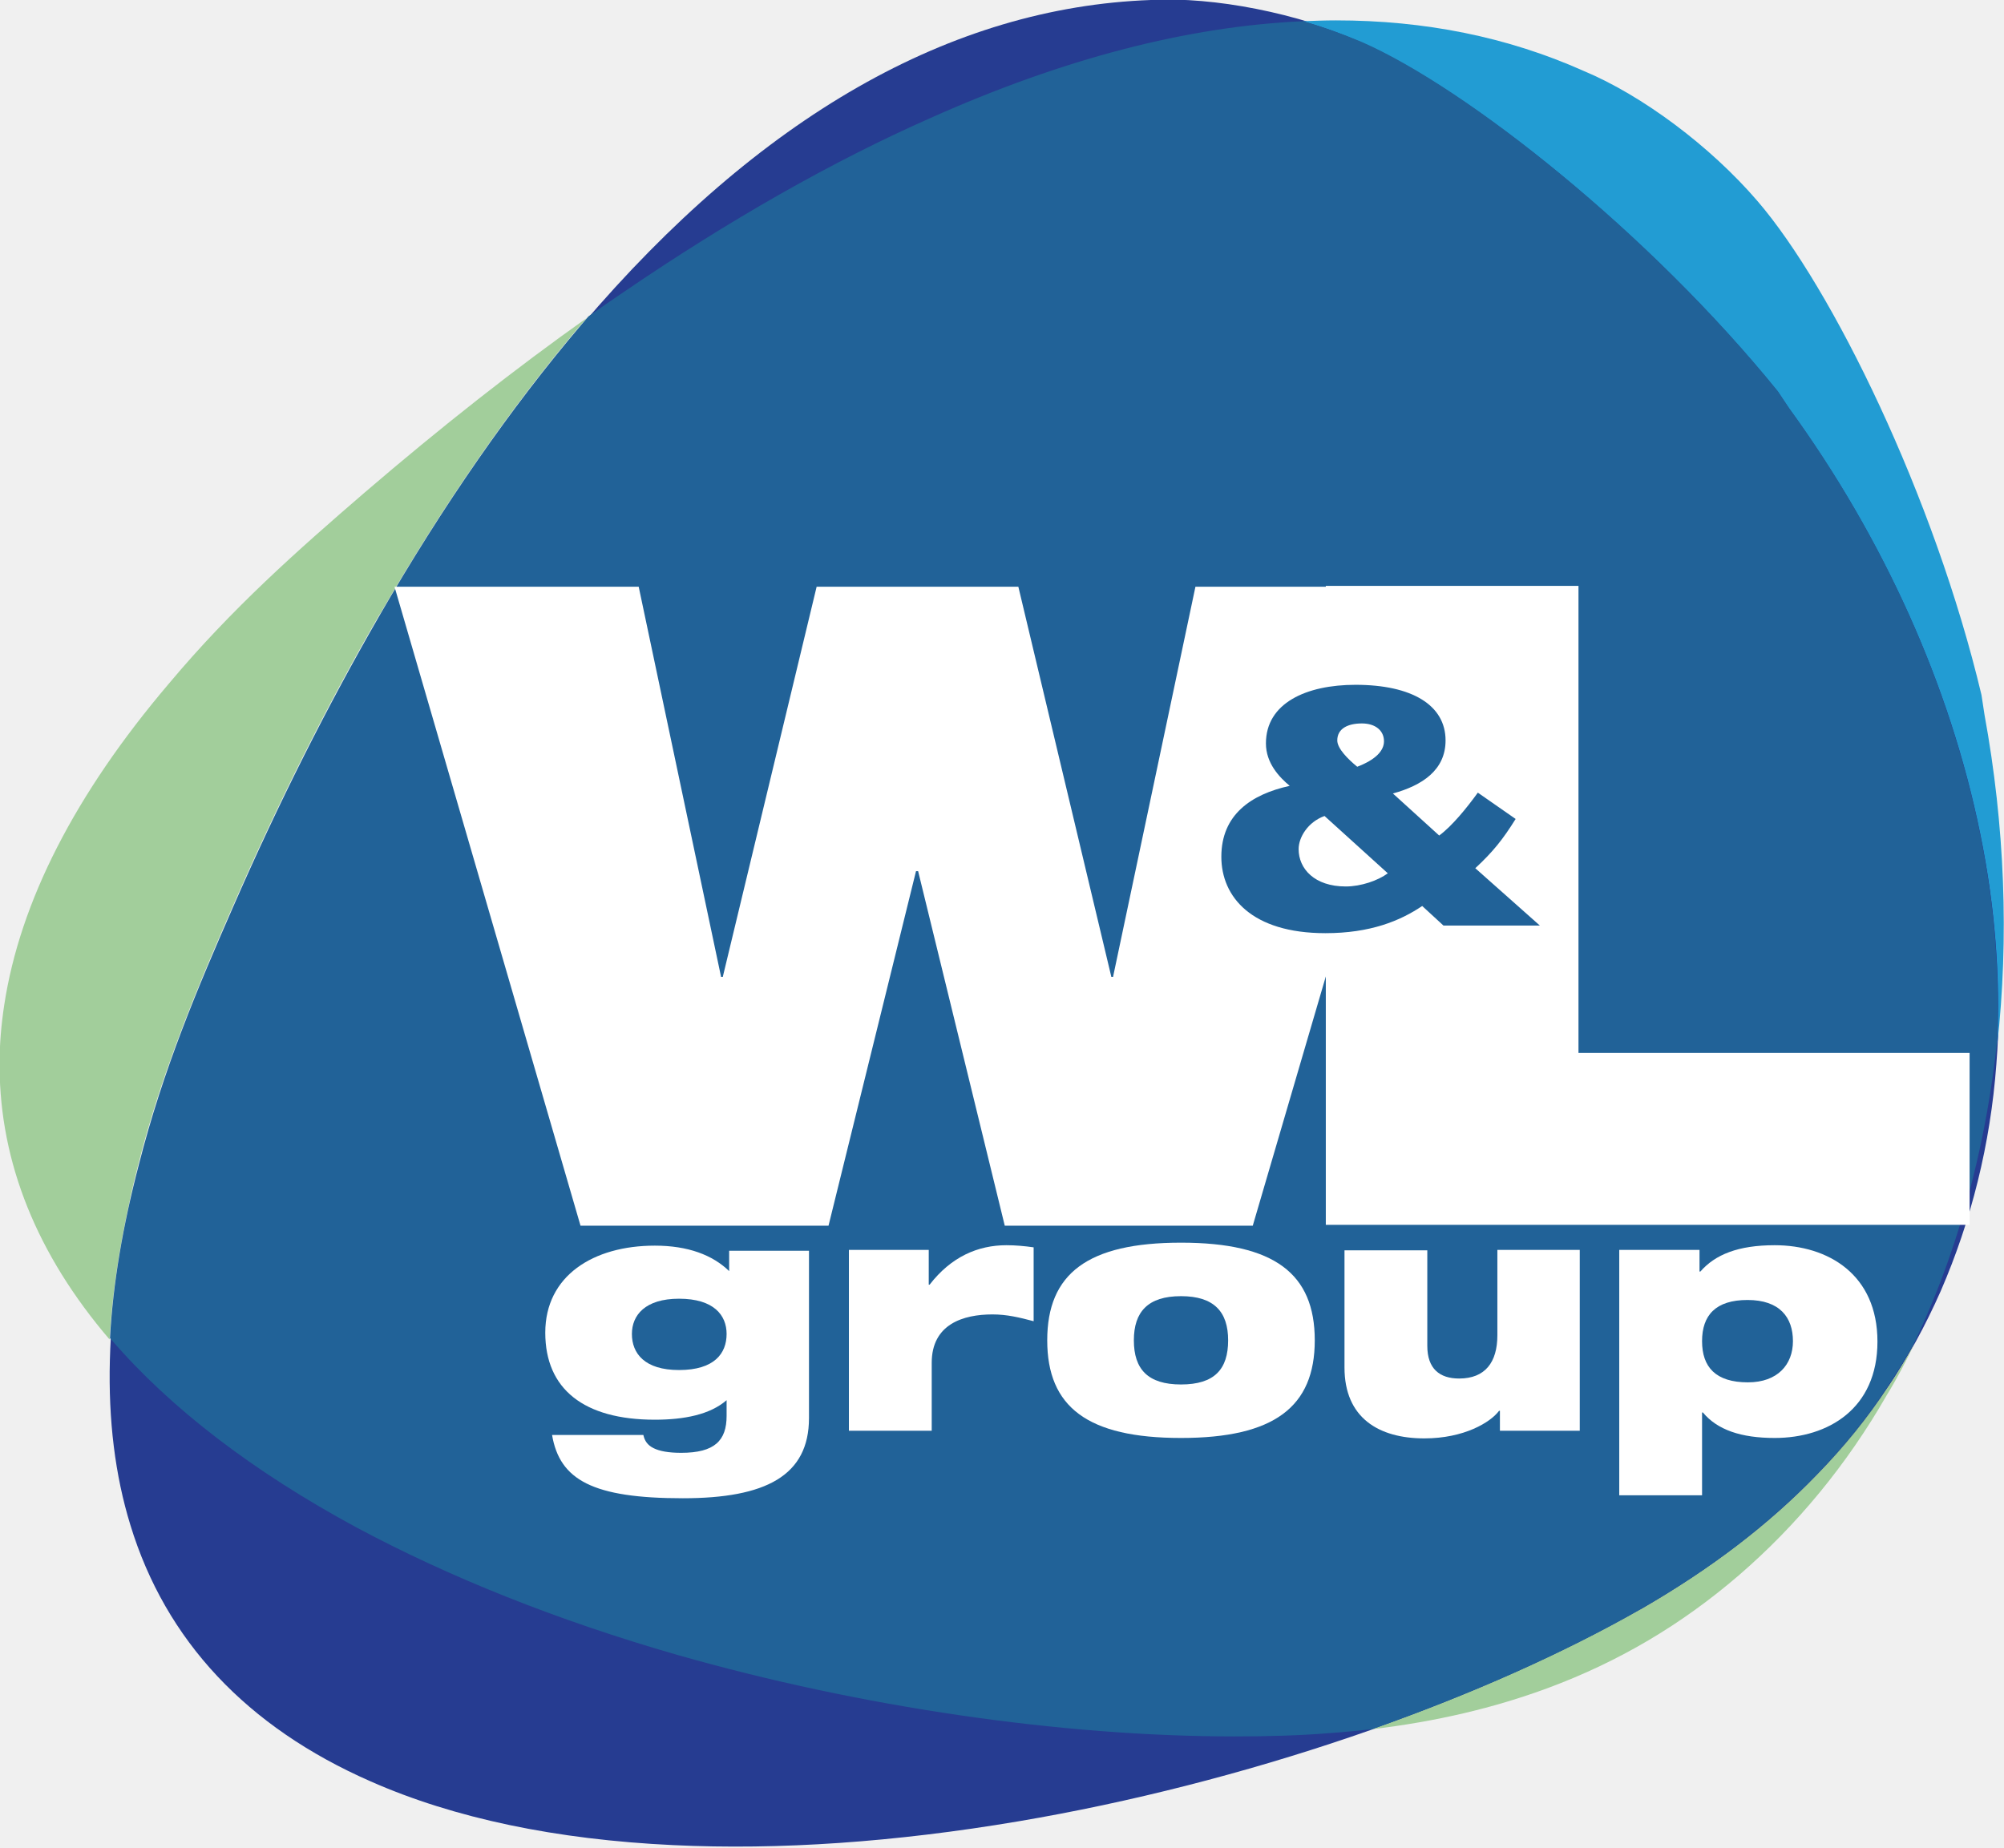
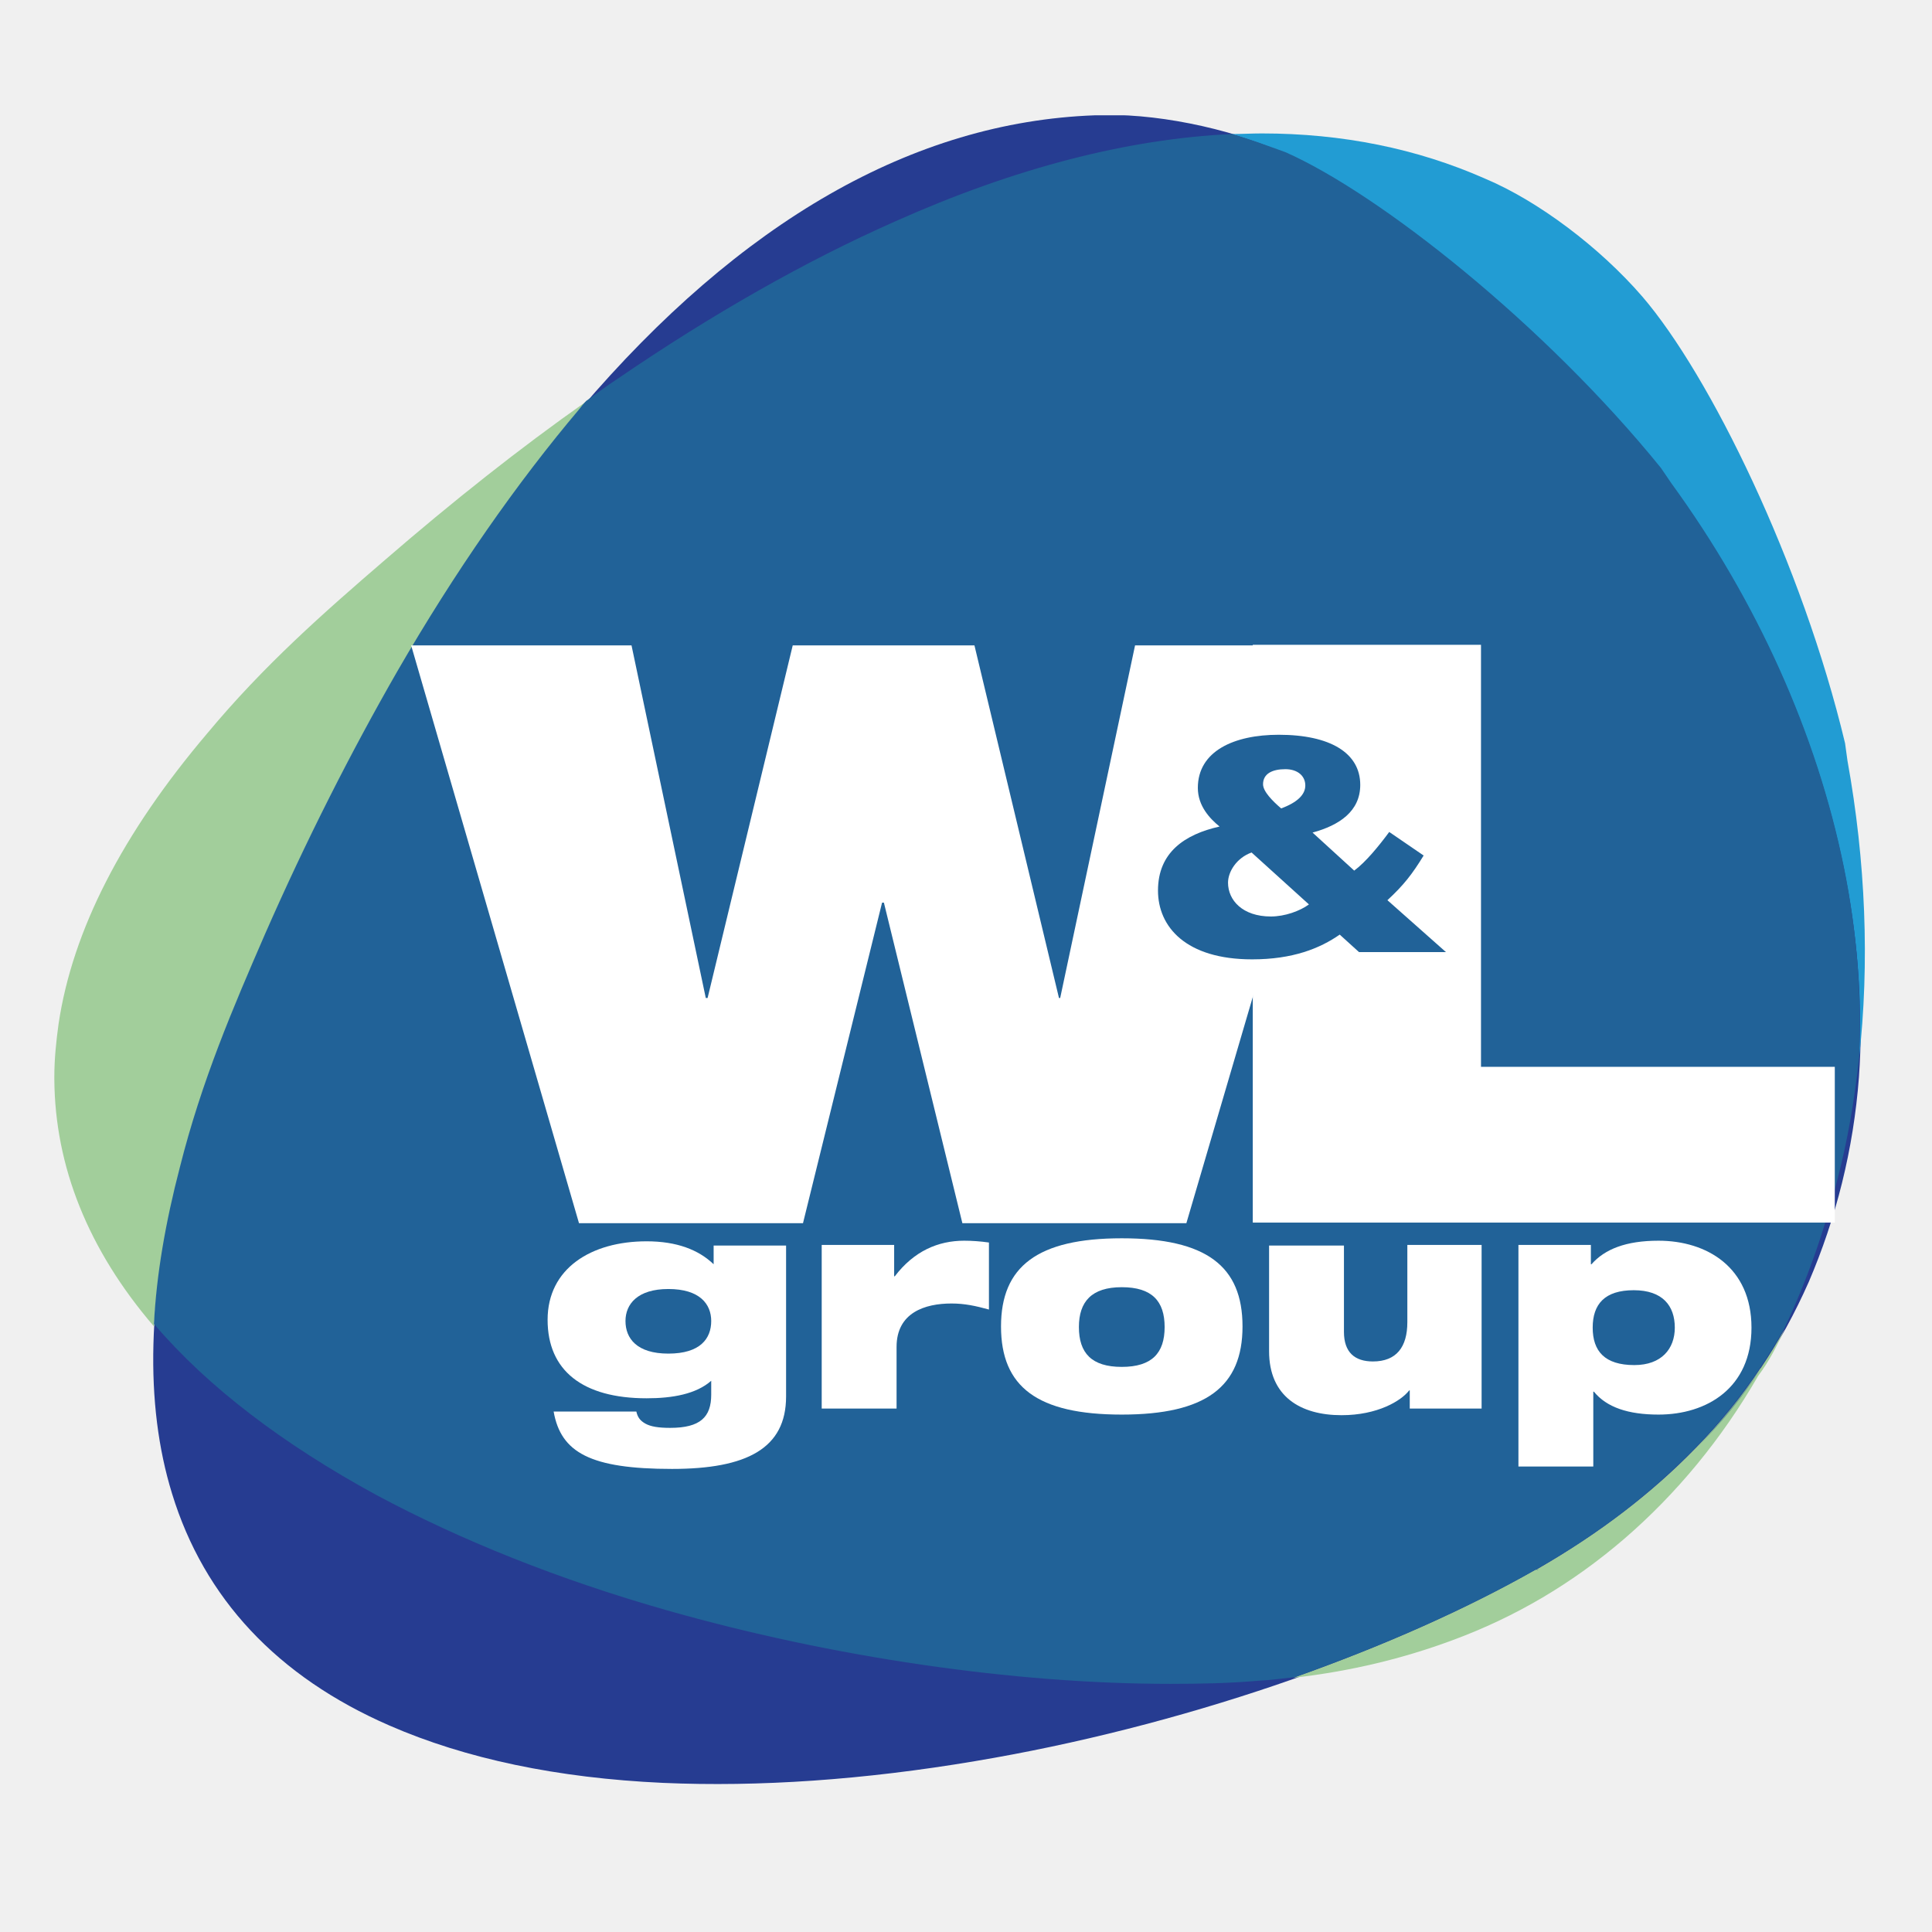
- <svg xmlns="http://www.w3.org/2000/svg" xmlns:xlink="http://www.w3.org/1999/xlink" version="1.1" id="Layer_1" x="0px" y="0px" width="471.9px" height="435.1px" viewBox="0 0 471.9 435.1" enable-background="new 0 0 471.9 435.1" xml:space="preserve">
+ <svg xmlns="http://www.w3.org/2000/svg" xmlns:xlink="http://www.w3.org/1999/xlink" version="1.1" id="Layer_1" x="0px" y="0px" width="320px" height="320px" viewBox="-1127 714.9 320 320" enable-background="new -1127 714.9 320 320" xml:space="preserve">
+   <rect x="-1127" y="714.9" fill="none" width="320" height="320" />
  <g>
    <g>
-       <defs>
-         <rect id="SVGID_1_" y="0" width="471.9" height="435.1" />
-       </defs>
-       <clipPath id="SVGID_2_">
-         <use xlink:href="#SVGID_1_" overflow="visible" />
-       </clipPath>
-       <path clip-path="url(#SVGID_2_)" fill="#263C91" d="M421.4,96c22.3,30.7,37.9,65.3,45,100.1c3.8,18.7,5.1,37.1,3.7,54.6    c-1.4,18.8-5.9,36.8-13.1,53.4c-7.2,16.3-16.7,30.5-29,43.3c-11.4,11.8-25,22.2-41.5,31.7c-39.2,22.3-94.1,41-146.7,49.9    c-29,4.9-56.3,6.8-81.3,5.6c-27.5-1.3-51.5-6.3-71.2-15c-29.2-12.8-48.3-33.2-56.6-60.4c-7.2-23.4-6.4-52,2.2-84.9    c5.8-22.4,13.8-41.5,22.2-60.7c10.7-24.5,22.3-47.6,34.4-68.5c15.1-26.1,31-49.2,47.5-68.5c41.8-49.1,86.9-74.9,134-76.6    c15-0.8,34.6,3.1,50.1,9.9c24.7,10.8,67.7,44.9,97.9,82.2L421.4,96z" />
+       <g>
+         <defs>
+           <rect id="SVGID_1_" x="-1118" y="734" width="300" height="276.6" />
+         </defs>
+         <clipPath id="SVGID_2_">
+           <use xlink:href="#SVGID_1_" overflow="visible" />
+         </clipPath>
+         <path clip-path="url(#SVGID_2_)" fill="#263C91" d="M-850.1,795c14.2,19.5,24.1,41.5,28.6,63.6c2.4,11.9,3.2,23.6,2.4,34.7     c-0.9,12-3.8,23.4-8.3,33.9c-4.6,10.4-10.6,19.4-18.4,27.5c-7.2,7.5-15.9,14.1-26.4,20.2c-24.9,14.2-59.8,26.1-93.3,31.7     c-18.4,3.1-35.8,4.3-51.7,3.6c-17.5-0.8-32.7-4-45.3-9.5c-18.6-8.1-30.7-21.1-36-38.4c-4.6-14.9-4.1-33.1,1.4-54     c3.7-14.2,8.8-26.4,14.1-38.6c6.8-15.6,14.2-30.3,21.9-43.5c9.6-16.6,19.7-31.3,30.2-43.5c26.6-31.2,55.2-47.6,85.2-48.7     c9.5-0.5,22,2,31.8,6.3c15.7,6.9,43,28.5,62.2,52.3L-850.1,795z" />
+       </g>
+     </g>
+     <g>
+       <g>
+         <defs>
+           <rect id="SVGID_3_" x="-1118" y="734" width="300" height="276.6" />
+         </defs>
+         <clipPath id="SVGID_4_">
+           <use xlink:href="#SVGID_3_" overflow="visible" />
+         </clipPath>
+         <path clip-path="url(#SVGID_4_)" fill="#A2CE9B" d="M-1029.9,781.4c-11.1,7.8-22.3,16.7-33.4,26.3c-10.1,8.7-20,17.4-29.4,28.7     c-14,16.5-22.3,32.6-24.6,48.1c-0.4,2.9-0.7,5.8-0.7,8.7v0.5c0.1,14.4,5.6,28.2,16.5,40.9c0.4-6.6,1.4-13.5,3.1-20.9     c0,0,0,0,0-0.1v-0.1c0.4-1.7,0.8-3.3,1.2-5c0.9-3.6,1.9-7,3-10.4c3.2-10,7.1-19.1,11.1-28.3c6.8-15.6,14.2-30.3,21.9-43.5     c0.1-0.1,0.1-0.3,0.3-0.4c9.5-16.5,19.6-31,29.9-43.2c0.3-0.4,0.7-0.8,1-1.1C-1030,781.5-1029.9,781.5-1029.9,781.4" />
+       </g>
+     </g>
+     <g>
+       <g>
+         <defs>
+           <rect id="SVGID_5_" x="-1118" y="734" width="300" height="276.6" />
+         </defs>
+         <clipPath id="SVGID_6_">
+           <use xlink:href="#SVGID_5_" overflow="visible" />
+         </clipPath>
+         <path clip-path="url(#SVGID_6_)" fill="#237780" d="M-1030,781.6c-0.3,0.4-0.7,0.8-1,1.1C-1030.7,782.3-1030.3,782-1030,781.6      M-1031,782.7c-10.4,12.2-20.4,26.7-29.9,43.2C-1051.4,809.4-1041.4,794.9-1031,782.7 M-1094.2,898.1c-1.1,3.3-2.1,6.7-3,10.4     c-0.4,1.7-0.8,3.4-1.2,5c0.4-1.7,0.8-3.3,1.2-5C-1096.3,904.8-1095.3,901.4-1094.2,898.1 M-1098.5,913.5L-1098.5,913.5     L-1098.5,913.5" />
+       </g>
+       <g>
+         <defs>
+           <rect id="SVGID_7_" x="-1118" y="734" width="300" height="276.6" />
+         </defs>
+         <clipPath id="SVGID_8_">
+           <use xlink:href="#SVGID_7_" overflow="visible" />
+         </clipPath>
+         <path clip-path="url(#SVGID_8_)" fill="#229CD3" d="M-918,737c-1.7,0-3.3,0.1-5,0.1c3.1,0.9,6.1,2,8.9,3.2     c15.7,6.9,43,28.5,62.2,52.3l1.7,2.5c14.2,19.5,24.1,41.5,28.6,63.6c2.2,10.8,3.1,21.5,2.5,31.7c1.8-16.1,1.1-32.9-1.9-49.5     l-0.4-2.9c-7.1-29.7-22.4-61-33.6-74c-7-8.1-17.2-15.8-26-19.5C-892.3,739.5-904.7,737-918,737" />
+       </g>
    </g>
    <g>
      <defs>
-         <rect id="SVGID_3_" y="0" width="471.9" height="435.1" />
-       </defs>
-       <clipPath id="SVGID_4_">
-         <use xlink:href="#SVGID_3_" overflow="visible" />
-       </clipPath>
-       <path clip-path="url(#SVGID_4_)" fill="#A2CE9B" d="M138.6,74.6c-17.4,12.3-35,26.2-52.6,41.3c-15.9,13.7-31.4,27.4-46.3,45.2    c-22,25.9-35,51.3-38.7,75.6c-0.7,4.6-1.1,9.2-1.1,13.7v0.8c0.1,22.7,8.8,44.3,25.9,64.3c0.6-10.4,2.2-21.3,4.8-32.9    c0,0,0,0,0-0.1c0,0,0-0.1,0-0.1c0.6-2.6,1.2-5.2,1.9-7.9c1.4-5.6,3-11,4.7-16.3c5.1-15.7,11.2-30.1,17.5-44.5    c10.7-24.5,22.3-47.6,34.4-68.5c0.1-0.2,0.2-0.4,0.4-0.6c15-25.9,30.8-48.7,47.1-67.9c0.5-0.6,1.1-1.2,1.6-1.8    C138.5,74.8,138.6,74.7,138.6,74.6" />
-     </g>
-     <g>
-       <defs>
-         <rect id="SVGID_5_" y="0" width="471.9" height="435.1" />
-       </defs>
-       <clipPath id="SVGID_6_">
-         <use xlink:href="#SVGID_5_" overflow="visible" />
-       </clipPath>
-       <path clip-path="url(#SVGID_6_)" fill="#237780" d="M138.4,74.9c-0.5,0.6-1.1,1.2-1.6,1.8C137.3,76.1,137.9,75.5,138.4,74.9     M136.8,76.7c-16.3,19.2-32.1,42-47.1,67.9C104.7,118.7,120.5,95.9,136.8,76.7 M37.4,258.2c-1.7,5.2-3.3,10.6-4.7,16.3    c-0.7,2.7-1.3,5.3-1.9,7.9c0.6-2.6,1.2-5.2,1.9-7.9C34.1,268.8,35.7,263.4,37.4,258.2 M30.7,282.4    C30.7,282.4,30.7,282.4,30.7,282.4C30.7,282.4,30.7,282.4,30.7,282.4" />
-       <path clip-path="url(#SVGID_6_)" fill="#229CD3" d="M314.6,4.8c-2.6,0-5.2,0.1-7.8,0.2c4.9,1.4,9.6,3.1,14,5.1    c24.7,10.8,67.7,44.9,97.9,82.2l2.6,3.9c22.3,30.7,37.9,65.3,45,100.1c3.5,17,4.8,33.8,4,49.9c2.8-25.3,1.8-51.7-3-77.9l-0.7-4.6    c-11.1-46.7-35.2-96-52.8-116.4c-11-12.8-27-24.8-40.9-30.6C355,8.7,335.5,4.8,314.6,4.8" />
-     </g>
-     <g>
-       <defs>
-         <rect id="SVGID_7_" y="0" width="471.9" height="435.1" />
-       </defs>
-       <clipPath id="SVGID_8_">
-         <use xlink:href="#SVGID_7_" overflow="visible" />
-       </clipPath>
-       <path clip-path="url(#SVGID_8_)" fill="#A2CE9B" d="M450.9,316.3c-1.9,3.5-3.9,6.8-6.1,10.1c0,0,0,0.1-0.1,0.1c0,0,0,0,0,0    c-4.9,7.4-10.5,14.3-16.8,20.8c0,0-0.1,0.1-0.1,0.1c-11.3,11.7-24.8,22-41.2,31.5c-0.1,0.1-0.3,0.2-0.4,0.2    c-18.3,10.4-39.9,20-63.1,28.2c15.1-1.8,28.7-5,41.4-9.7c16.7-6.2,31.4-14.9,44.9-26.5c13.7-11.8,25.5-26.1,34.9-42.5    C446.7,324.7,448.9,320.5,450.9,316.3" />
-       <path clip-path="url(#SVGID_8_)" fill="#237780" d="M444.8,326.4C444.8,326.4,444.8,326.5,444.8,326.4    C444.8,326.5,444.8,326.4,444.8,326.4 M444.7,326.5c-4.9,7.4-10.5,14.3-16.8,20.8C434.3,340.8,439.9,333.9,444.7,326.5     M386.7,378.9c-0.1,0.1-0.3,0.2-0.4,0.2C386.4,379.1,386.6,379,386.7,378.9" />
-       <path clip-path="url(#SVGID_8_)" fill="#216298" d="M306.8,5c-27.1,1.2-56.4,8.8-87.7,22.8C196,38,171.6,51.9,146.7,68.9    c-2.7,1.8-5.4,3.7-8.1,5.6c-0.6,0.7-1.2,1.4-1.8,2.1c-16.4,19.3-32.4,42.3-47.5,68.5c-12.1,21-23.7,44-34.4,68.5    c-8.4,19.2-16.5,38.3-22.2,60.7c-3.8,14.5-6.1,28.1-6.8,40.9l0.2,0.2c14,16.3,33.5,31.2,57.7,44.3c22,11.8,47.5,22,75.7,30.1    c43.1,12.3,90.5,19.2,131.2,19.2c7.8,0,15.4-0.2,22.6-0.8c3.3-0.2,6.6-0.6,9.8-0.9c23.2-8.2,44.9-17.8,63.1-28.2    c16.6-9.5,30.1-19.9,41.5-31.7c9.2-9.5,16.8-19.8,23.1-31.2c5.7-11.9,10.3-24.8,13.7-38.4c2.6-10.3,4.5-21,5.7-31.8    c0.8-16.1-0.5-32.9-4-49.9c-7.1-34.7-22.6-69.3-45-100.1l-2.6-3.9c-30.2-37.3-73.3-71.4-97.9-82.2C316.4,8.1,311.7,6.4,306.8,5" />
-     </g>
-     <polygon fill="#FFFFFF" points="92.9,138.2 150.4,138.2 169.8,230.1 170.2,230.1 192.3,138.2 239.8,138.2 261.7,230.1 262.1,230.1    281.5,138.2 339.1,138.2 295,288.7 236.6,288.7 216.2,205.2 215.7,205.2 195.1,288.7 136.7,288.7  " />
-     <polygon fill="#FFFFFF" points="312.2,138 371.7,138 371.7,248 463.8,248 463.8,288.5 312.2,288.5  " />
-     <g>
-       <defs>
-         <rect id="SVGID_9_" y="0" width="471.9" height="435.1" />
+         <rect id="SVGID_9_" x="-1118" y="734" width="300" height="276.6" />
      </defs>
      <clipPath id="SVGID_10_">
        <use xlink:href="#SVGID_9_" overflow="visible" />
      </clipPath>
-       <path clip-path="url(#SVGID_10_)" fill="#FFFFFF" d="M159.9,305.9c-8,0-11.1,3.9-11.1,8.3c0,4.6,3,8.5,11.1,8.5    c8.3,0,11.2-3.9,11.2-8.5C171.1,309.8,168.1,305.9,159.9,305.9 M171.1,329.8c-3.9,3.4-10,4.6-16.9,4.6c-16.7,0-25.8-7.2-25.8-20.5    c0-13.4,11.3-20.5,25.8-20.5c7.8,0,13.6,2.2,17.5,6v-4.8h18.8V334c0,13.6-10.2,18.9-29.7,18.9c-21.2,0-29-4.3-30.8-14.9h21.5    c0.3,1.4,1,2.4,2.4,3.1c1.4,0.7,3.5,1.1,6.5,1.1c7.9,0,10.7-2.9,10.7-8.7V329.8z" />
-       <path clip-path="url(#SVGID_10_)" fill="#FFFFFF" d="M199.9,294.4h18.8v8.2h0.2c5.1-6.6,11.4-9.3,18.1-9.3c2.1,0,4.3,0.2,6.4,0.5    v17.4c-3.4-0.9-6.3-1.6-9.7-1.6c-6.9,0-14.3,2.3-14.3,11.4v16h-19.5V294.4z" />
-       <path clip-path="url(#SVGID_10_)" fill="#FFFFFF" d="M278.1,326.1c7.9,0,11.1-3.6,11.1-10.4c0-6.7-3.3-10.4-11.1-10.4    c-7.8,0-11.1,3.7-11.1,10.4C267,322.5,270.3,326.1,278.1,326.1 M278.1,292.7c22,0,31.5,7.3,31.5,23c0,15.7-9.6,23-31.5,23    c-22,0-31.5-7.3-31.5-23C246.6,300,256.1,292.7,278.1,292.7" />
-       <path clip-path="url(#SVGID_10_)" fill="#FFFFFF" d="M372,337h-18.8v-4.7H353c-2,2.7-8.2,6.5-17.6,6.5c-10.7,0-18.8-4.8-18.8-16.7    v-27.6h19.5V317c0,5.4,2.9,7.7,7.5,7.7c6.1,0,9-3.8,9-10.2v-20.1H372V337z" />
-       <path clip-path="url(#SVGID_10_)" fill="#FFFFFF" d="M411.6,325.6c7,0,10.6-4.2,10.6-9.7c0-5.6-3.1-9.7-10.7-9.7    c-7.5,0-10.7,3.6-10.7,9.7C400.8,322,404,325.6,411.6,325.6 M381.4,294.4h18.8v5.1h0.2c3.5-4,8.9-6.2,17.5-6.2    c12.6,0,24.2,6.9,24.2,22.7c0,15.8-11.6,22.7-24.2,22.7c-7.9,0-13.5-1.9-16.9-6h-0.2v19.5h-19.5V294.4z" />
-       <path clip-path="url(#SVGID_10_)" fill="#216298" d="M326.8,205.7c-2.3,1.7-6.3,3.1-9.9,3.1c-7.4,0-11.1-4.2-11.1-8.8    c0-2.8,2.2-6.4,6.1-7.8L326.8,205.7z M362.6,218l-15.2-13.5c4.2-3.9,6.5-6.8,9.5-11.6l-8.9-6.2c-2.6,3.6-6.1,7.9-9.1,10.1    l-10.9-9.9c6.9-1.9,12.4-5.5,12.4-12.5c0-8.3-7.9-13.1-21.2-13.1c-11.6,0-21.1,4.3-21.1,13.8c0,4.7,3.2,8,5.6,10    c-9.1,2-16.1,6.8-16.1,16.7c0,9.5,7.2,18,24.5,18c10.6,0,17.6-2.9,22.8-6.4l5,4.6H362.6z M314.9,174.4c0-2.8,2.5-4,5.8-4    c3.2,0,5.2,1.7,5.2,4.2c0,2.3-2.1,4.4-6.3,6C317.4,178.8,314.9,176.3,314.9,174.4" />
+       <path clip-path="url(#SVGID_10_)" fill="#A2CE9B" d="M-831.4,935c-1.2,2.2-2.5,4.3-3.9,6.4c0,0,0,0.1-0.1,0.1l0,0    c-3.1,4.7-6.7,9.1-10.7,13.2l-0.1,0.1c-7.2,7.4-15.8,14-26.2,20c-0.1,0.1-0.2,0.1-0.3,0.1c-11.6,6.6-25.4,12.7-40.1,17.9    c9.6-1.1,18.2-3.2,26.3-6.2c10.6-3.9,20-9.5,28.5-16.8c8.7-7.5,16.2-16.6,22.2-27C-834,940.4-832.6,937.7-831.4,935" />
+     </g>
+     <g>
+       <defs>
+         <rect id="SVGID_11_" x="-1118" y="734" width="300" height="276.6" />
+       </defs>
+       <clipPath id="SVGID_12_">
+         <use xlink:href="#SVGID_11_" overflow="visible" />
+       </clipPath>
+       <path clip-path="url(#SVGID_12_)" fill="#237780" d="M-835.2,941.5C-835.2,941.5-835.2,941.5-835.2,941.5    C-835.2,941.5-835.2,941.5-835.2,941.5 M-835.3,941.5c-3.1,4.7-6.7,9.1-10.7,13.2C-841.9,950.6-838.3,946.2-835.3,941.5     M-872.2,974.8c-0.1,0.1-0.2,0.1-0.3,0.1C-872.4,975-872.2,974.9-872.2,974.8" />
+     </g>
+     <g>
+       <defs>
+         <rect id="SVGID_13_" x="-1118" y="734" width="300" height="276.6" />
+       </defs>
+       <clipPath id="SVGID_14_">
+         <use xlink:href="#SVGID_13_" overflow="visible" />
+       </clipPath>
+       <path clip-path="url(#SVGID_14_)" fill="#216298" d="M-923,737.1c-17.2,0.8-35.9,5.6-55.8,14.5c-14.7,6.5-30.2,15.3-46,26.1    c-1.7,1.1-3.4,2.4-5.1,3.6c-0.4,0.4-0.8,0.9-1.1,1.3c-10.4,12.3-20.6,26.9-30.2,43.5c-7.7,13.4-15.1,28-21.9,43.5    c-5.3,12.2-10.5,24.3-14.1,38.6c-2.4,9.2-3.9,17.9-4.3,26l0.1,0.1c8.9,10.4,21.3,19.8,36.7,28.2c14,7.5,30.2,14,48.1,19.1    c27.4,7.8,57.5,12.2,83.4,12.2c5,0,9.8-0.1,14.4-0.5c2.1-0.1,4.2-0.4,6.2-0.6c14.7-5.2,28.5-11.3,40.1-17.9    c10.6-6,19.1-12.7,26.4-20.2c5.8-6,10.7-12.6,14.7-19.8c3.6-7.6,6.5-15.8,8.7-24.4c1.7-6.5,2.9-13.4,3.6-20.2    c0.5-10.2-0.3-20.9-2.5-31.7c-4.5-22.1-14.4-44.1-28.6-63.6l-1.7-2.5c-19.2-23.7-46.6-45.4-62.2-52.3    C-916.9,739.1-919.8,738-923,737.1" />
+     </g>
+     <polygon fill="#FFFFFF" points="-1058.9,821.8 -1022.4,821.8 -1010.1,880.2 -1009.8,880.2 -995.7,821.8 -965.6,821.8 -951.6,880.2    -951.4,880.2 -939,821.8 -902.4,821.8 -930.5,917.5 -967.6,917.5 -980.6,864.4 -980.9,864.4 -994,917.5 -1031.1,917.5  " />
+     <polygon fill="#FFFFFF" points="-919.5,821.7 -881.7,821.7 -881.7,891.6 -823.1,891.6 -823.1,917.4 -919.5,917.4  " />
+     <g>
+       <g>
+         <defs>
+           <rect id="SVGID_15_" x="-1118" y="734" width="300" height="276.6" />
+         </defs>
+         <clipPath id="SVGID_16_">
+           <use xlink:href="#SVGID_15_" overflow="visible" />
+         </clipPath>
+         <path clip-path="url(#SVGID_16_)" fill="#FFFFFF" d="M-1016.3,928.4c-5.1,0-7.1,2.5-7.1,5.3c0,2.9,1.9,5.4,7.1,5.4     c5.3,0,7.1-2.5,7.1-5.4C-1009.2,930.9-1011.1,928.4-1016.3,928.4 M-1009.2,943.6c-2.5,2.2-6.4,2.9-10.7,2.9     c-10.6,0-16.4-4.6-16.4-13c0-8.5,7.2-13,16.4-13c5,0,8.6,1.4,11.1,3.8v-3.1h12v25c0,8.6-6.5,12-18.9,12     c-13.5,0-18.4-2.7-19.6-9.5h13.7c0.2,0.9,0.6,1.5,1.5,2s2.2,0.7,4.1,0.7c5,0,6.8-1.8,6.8-5.5V943.6z" />
+       </g>
+       <g>
+         <defs>
+           <rect id="SVGID_17_" x="-1118" y="734" width="300" height="276.6" />
+         </defs>
+         <clipPath id="SVGID_18_">
+           <use xlink:href="#SVGID_17_" overflow="visible" />
+         </clipPath>
+         <path clip-path="url(#SVGID_18_)" fill="#FFFFFF" d="M-990.9,921.1h12v5.2h0.1c3.2-4.2,7.2-5.9,11.5-5.9c1.3,0,2.7,0.1,4.1,0.3     v11.1c-2.2-0.6-4-1-6.2-1c-4.4,0-9.1,1.5-9.1,7.2v10.2h-12.4V921.1z" />
+       </g>
+       <g>
+         <defs>
+           <rect id="SVGID_19_" x="-1118" y="734" width="300" height="276.6" />
+         </defs>
+         <clipPath id="SVGID_20_">
+           <use xlink:href="#SVGID_19_" overflow="visible" />
+         </clipPath>
+         <path clip-path="url(#SVGID_20_)" fill="#FFFFFF" d="M-941.2,941.3c5,0,7.1-2.3,7.1-6.6c0-4.3-2.1-6.6-7.1-6.6s-7.1,2.4-7.1,6.6     C-948.3,939-946.2,941.3-941.2,941.3 M-941.2,920c14,0,20,4.6,20,14.6c0,10-6.1,14.6-20,14.6c-14,0-20-4.6-20-14.6     C-961.2,924.7-955.2,920-941.2,920" />
+       </g>
+       <g>
+         <defs>
+           <rect id="SVGID_21_" x="-1118" y="734" width="300" height="276.6" />
+         </defs>
+         <clipPath id="SVGID_22_">
+           <use xlink:href="#SVGID_21_" overflow="visible" />
+         </clipPath>
+         <path clip-path="url(#SVGID_22_)" fill="#FFFFFF" d="M-881.5,948.2h-12v-3h-0.1c-1.3,1.7-5.2,4.1-11.2,4.1c-6.8,0-12-3.1-12-10.6     v-17.5h12.4v14.3c0,3.4,1.8,4.9,4.8,4.9c3.9,0,5.7-2.4,5.7-6.5v-12.8h12.3V948.2z" />
+       </g>
+       <g>
+         <defs>
+           <rect id="SVGID_23_" x="-1118" y="734" width="300" height="276.6" />
+         </defs>
+         <clipPath id="SVGID_24_">
+           <use xlink:href="#SVGID_23_" overflow="visible" />
+         </clipPath>
+         <path clip-path="url(#SVGID_24_)" fill="#FFFFFF" d="M-856.3,941c4.5,0,6.7-2.7,6.7-6.2c0-3.6-2-6.2-6.8-6.2     c-4.8,0-6.8,2.3-6.8,6.2C-863.2,938.7-861.2,941-856.3,941 M-875.5,921.1h12v3.2h0.1c2.2-2.5,5.7-3.9,11.1-3.9     c8,0,15.4,4.4,15.4,14.4s-7.4,14.4-15.4,14.4c-5,0-8.6-1.2-10.7-3.8h-0.1v12.4h-12.4L-875.5,921.1L-875.5,921.1z" />
+       </g>
+       <g>
+         <defs>
+           <rect id="SVGID_25_" x="-1118" y="734" width="300" height="276.6" />
+         </defs>
+         <clipPath id="SVGID_26_">
+           <use xlink:href="#SVGID_25_" overflow="visible" />
+         </clipPath>
+         <path clip-path="url(#SVGID_26_)" fill="#216298" d="M-910.2,864.7c-1.5,1.1-4,2-6.3,2c-4.7,0-7.1-2.7-7.1-5.6     c0-1.8,1.4-4.1,3.9-5L-910.2,864.7z M-887.5,872.6l-9.7-8.6c2.7-2.5,4.1-4.3,6-7.4l-5.7-3.9c-1.7,2.3-3.9,5-5.8,6.4l-6.9-6.3     c4.4-1.2,7.9-3.5,7.9-7.9c0-5.3-5-8.3-13.5-8.3c-7.4,0-13.4,2.7-13.4,8.8c0,3,2,5.1,3.6,6.4c-5.8,1.3-10.2,4.3-10.2,10.6     c0,6,4.6,11.4,15.6,11.4c6.7,0,11.2-1.8,14.5-4.1l3.2,2.9H-887.5L-887.5,872.6z M-917.8,844.8c0-1.8,1.6-2.5,3.7-2.5     c2,0,3.3,1.1,3.3,2.7c0,1.5-1.3,2.8-4,3.8C-916.2,847.6-917.8,846-917.8,844.8" />
+       </g>
    </g>
  </g>
</svg>
